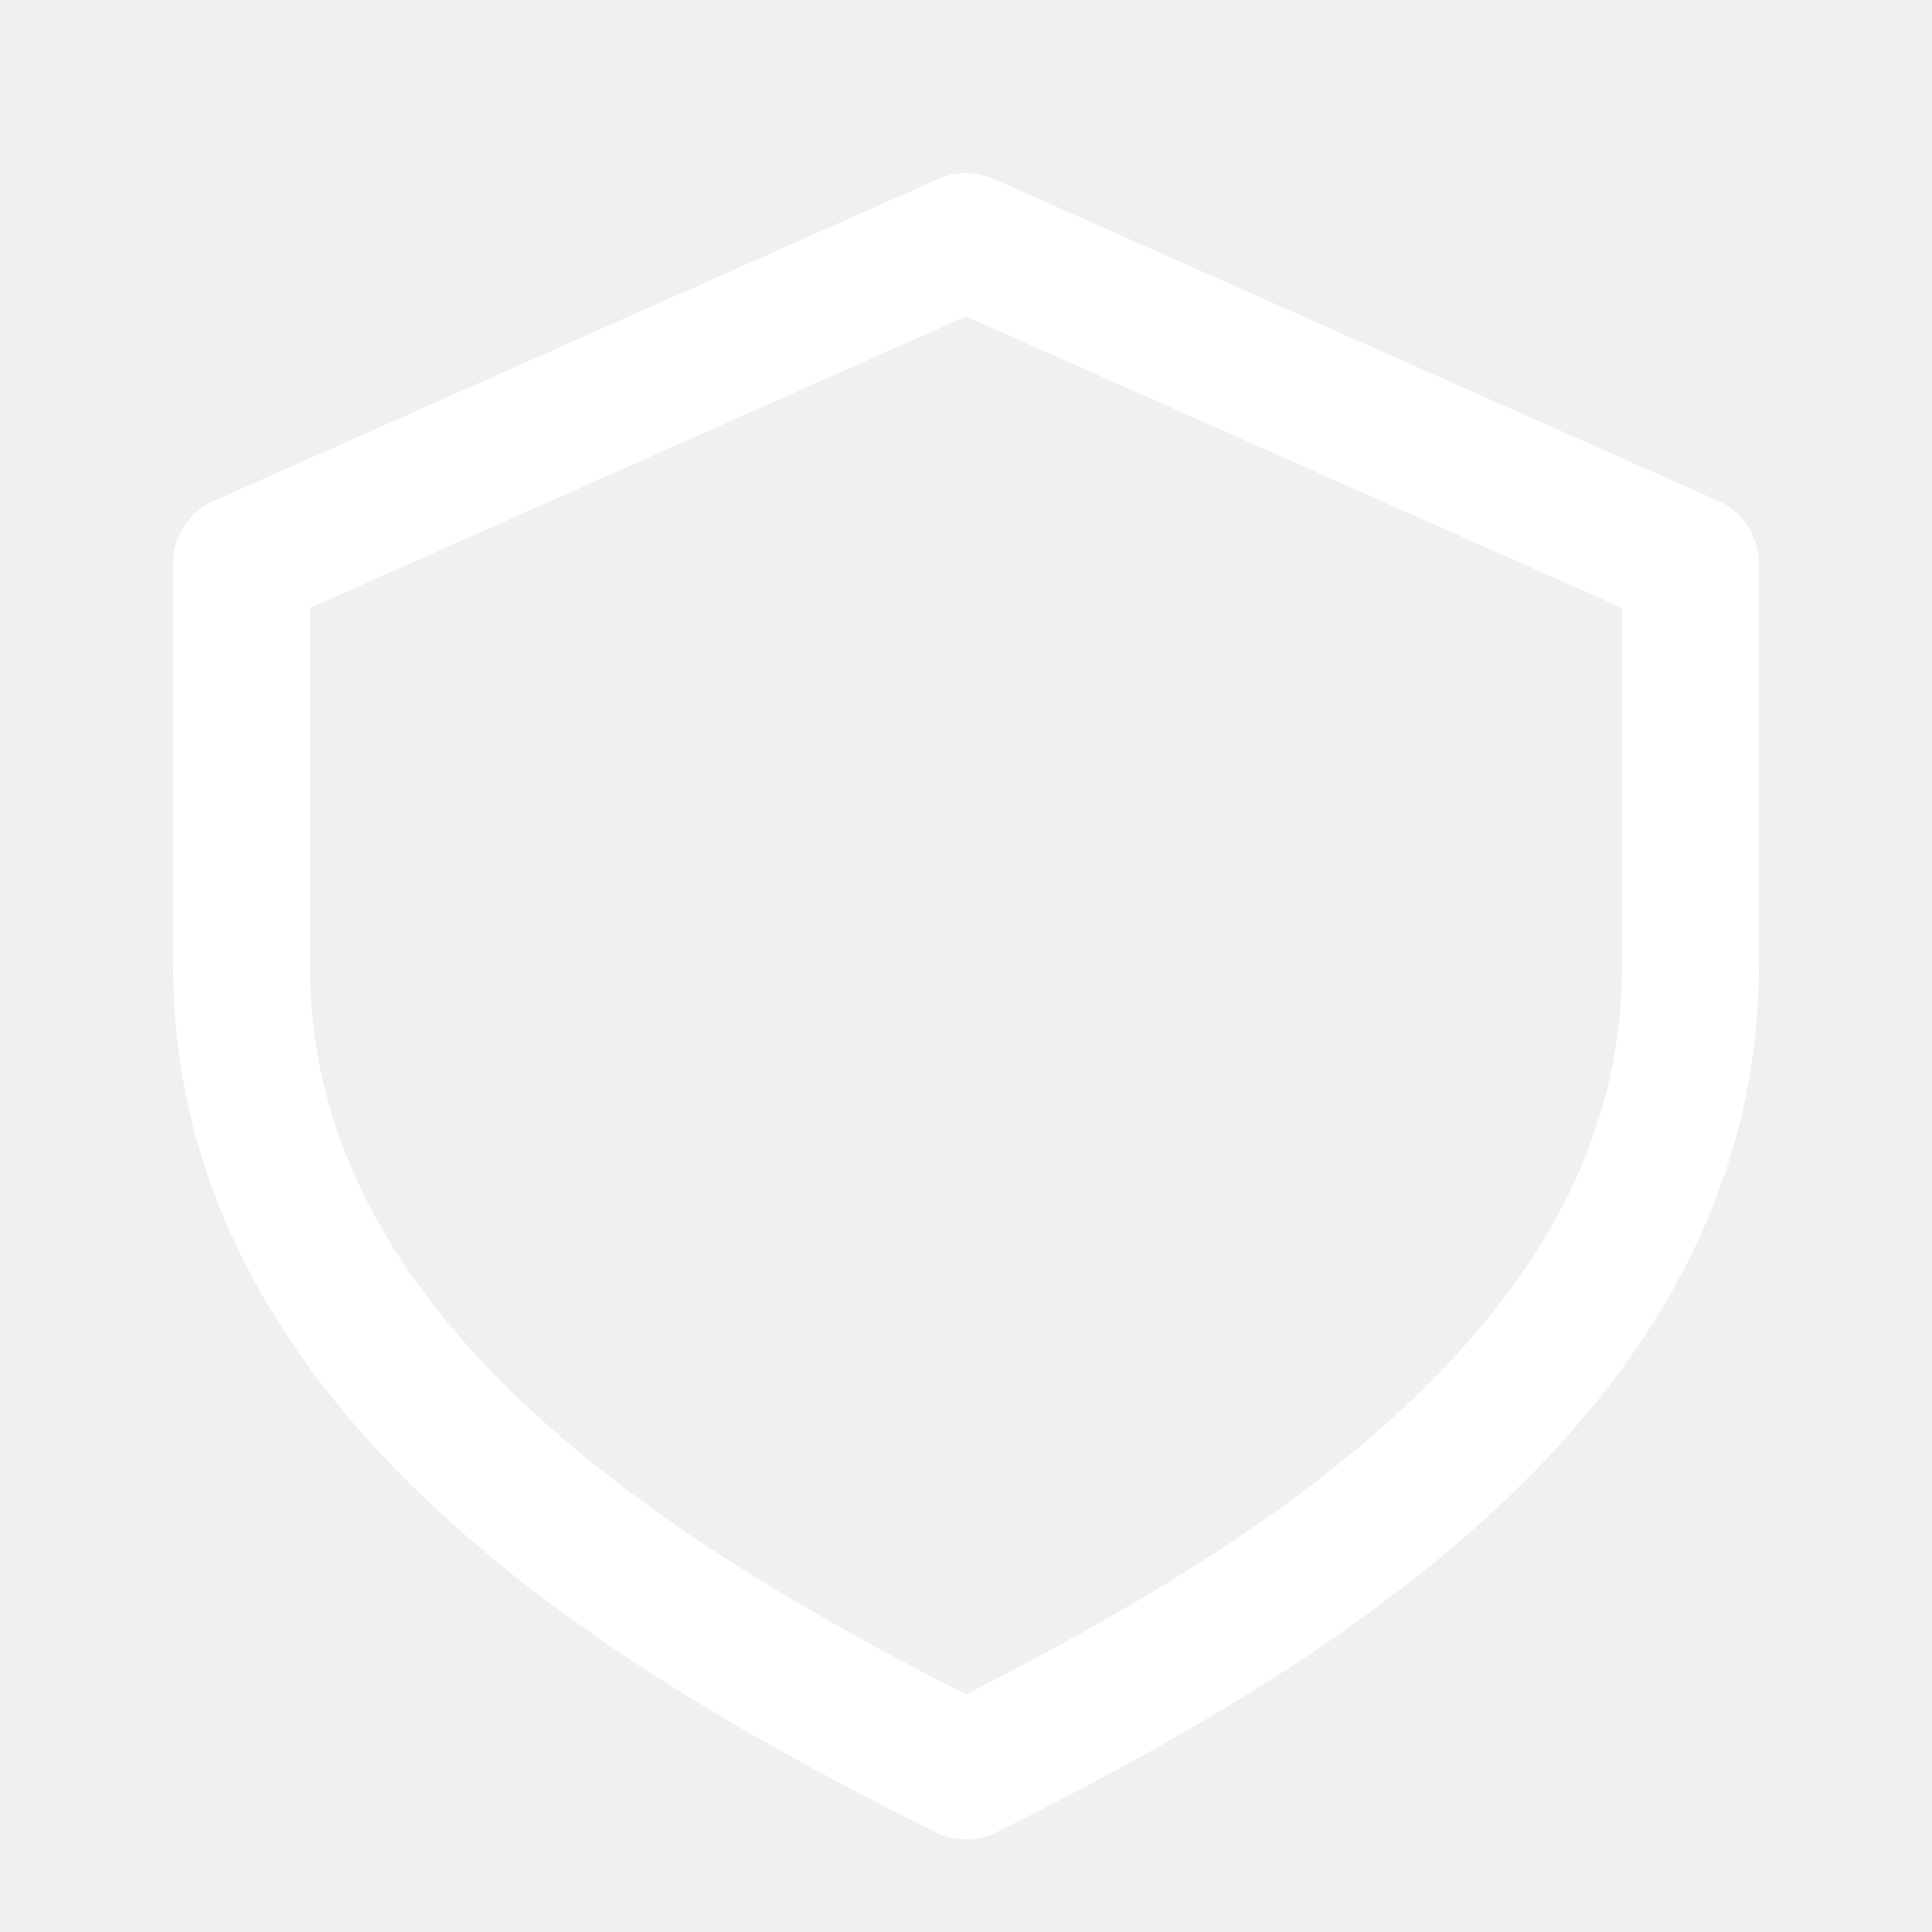
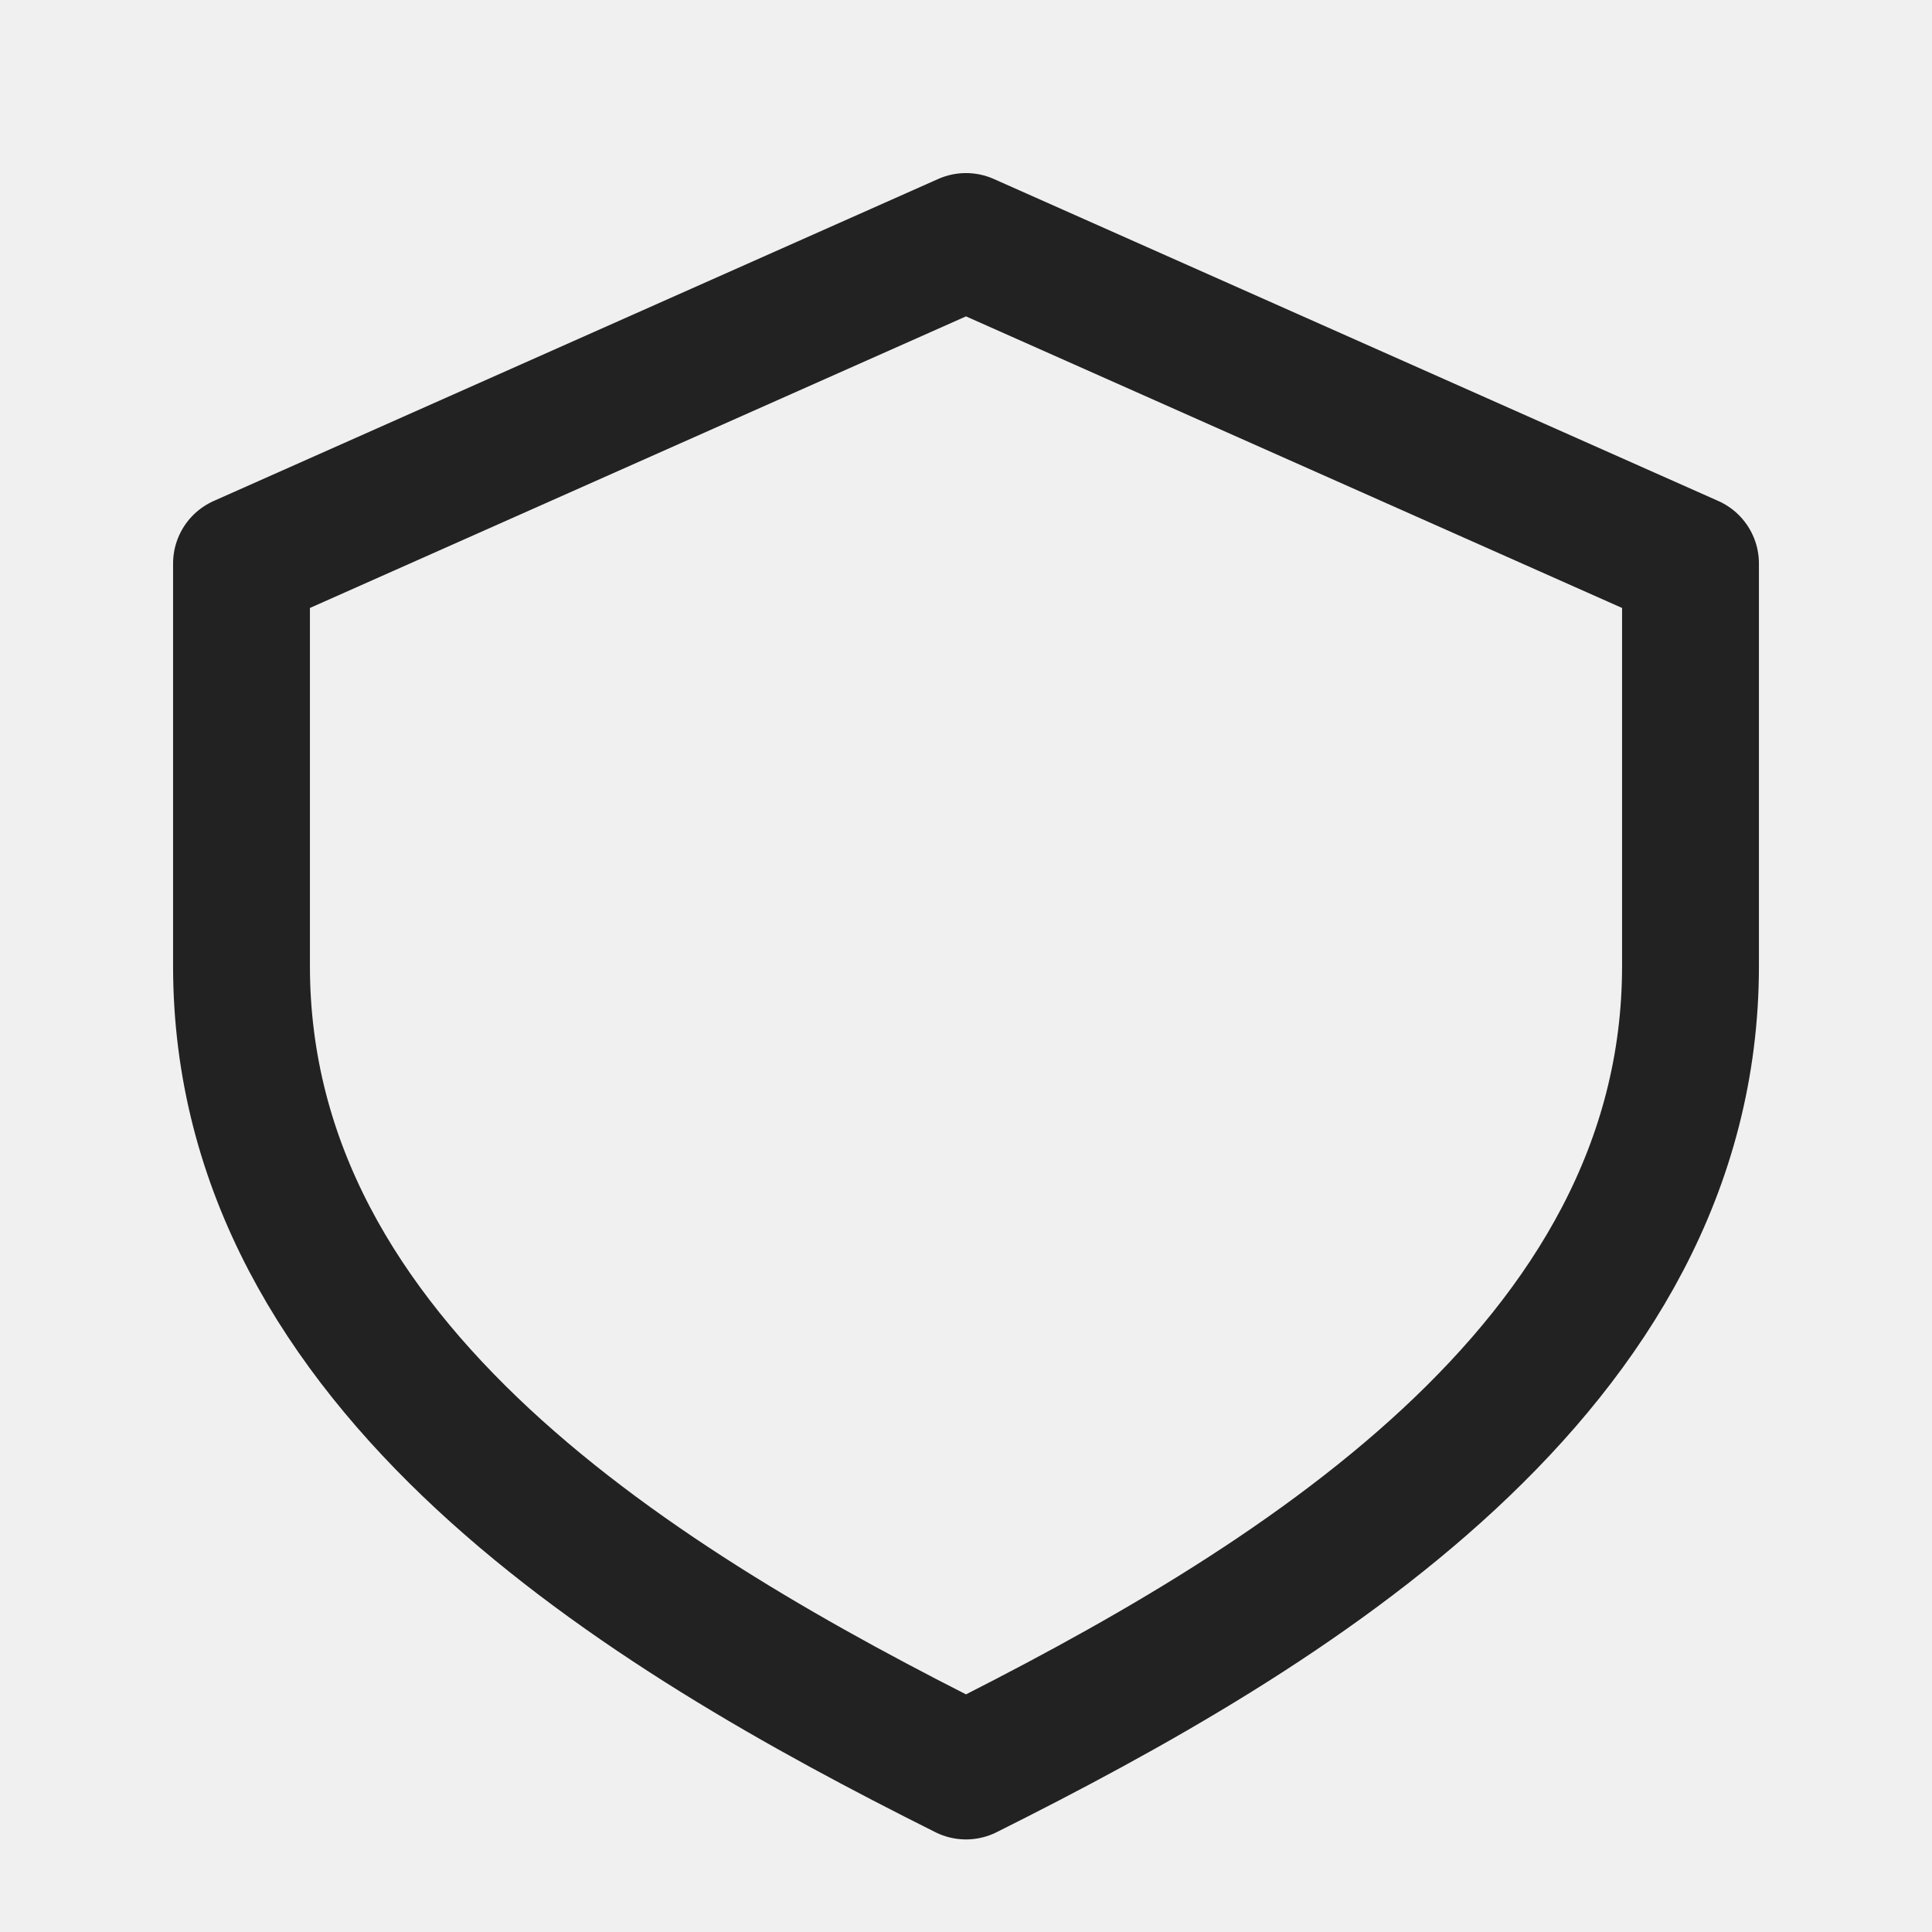
- <svg xmlns="http://www.w3.org/2000/svg" viewBox="0 0 24 24" fill="none" stroke="#fff" stroke-width="1.7" stroke-linecap="round" stroke-linejoin="round">
+ <svg xmlns="http://www.w3.org/2000/svg" viewBox="0 0 24 24" fill="none" stroke="#222" stroke-width="1.7" stroke-linecap="round" stroke-linejoin="round">
  <path d="M12 3 3 7v5c0 5 5 8 9 10 4-2 9-5 9-10V7Z" />
</svg>
